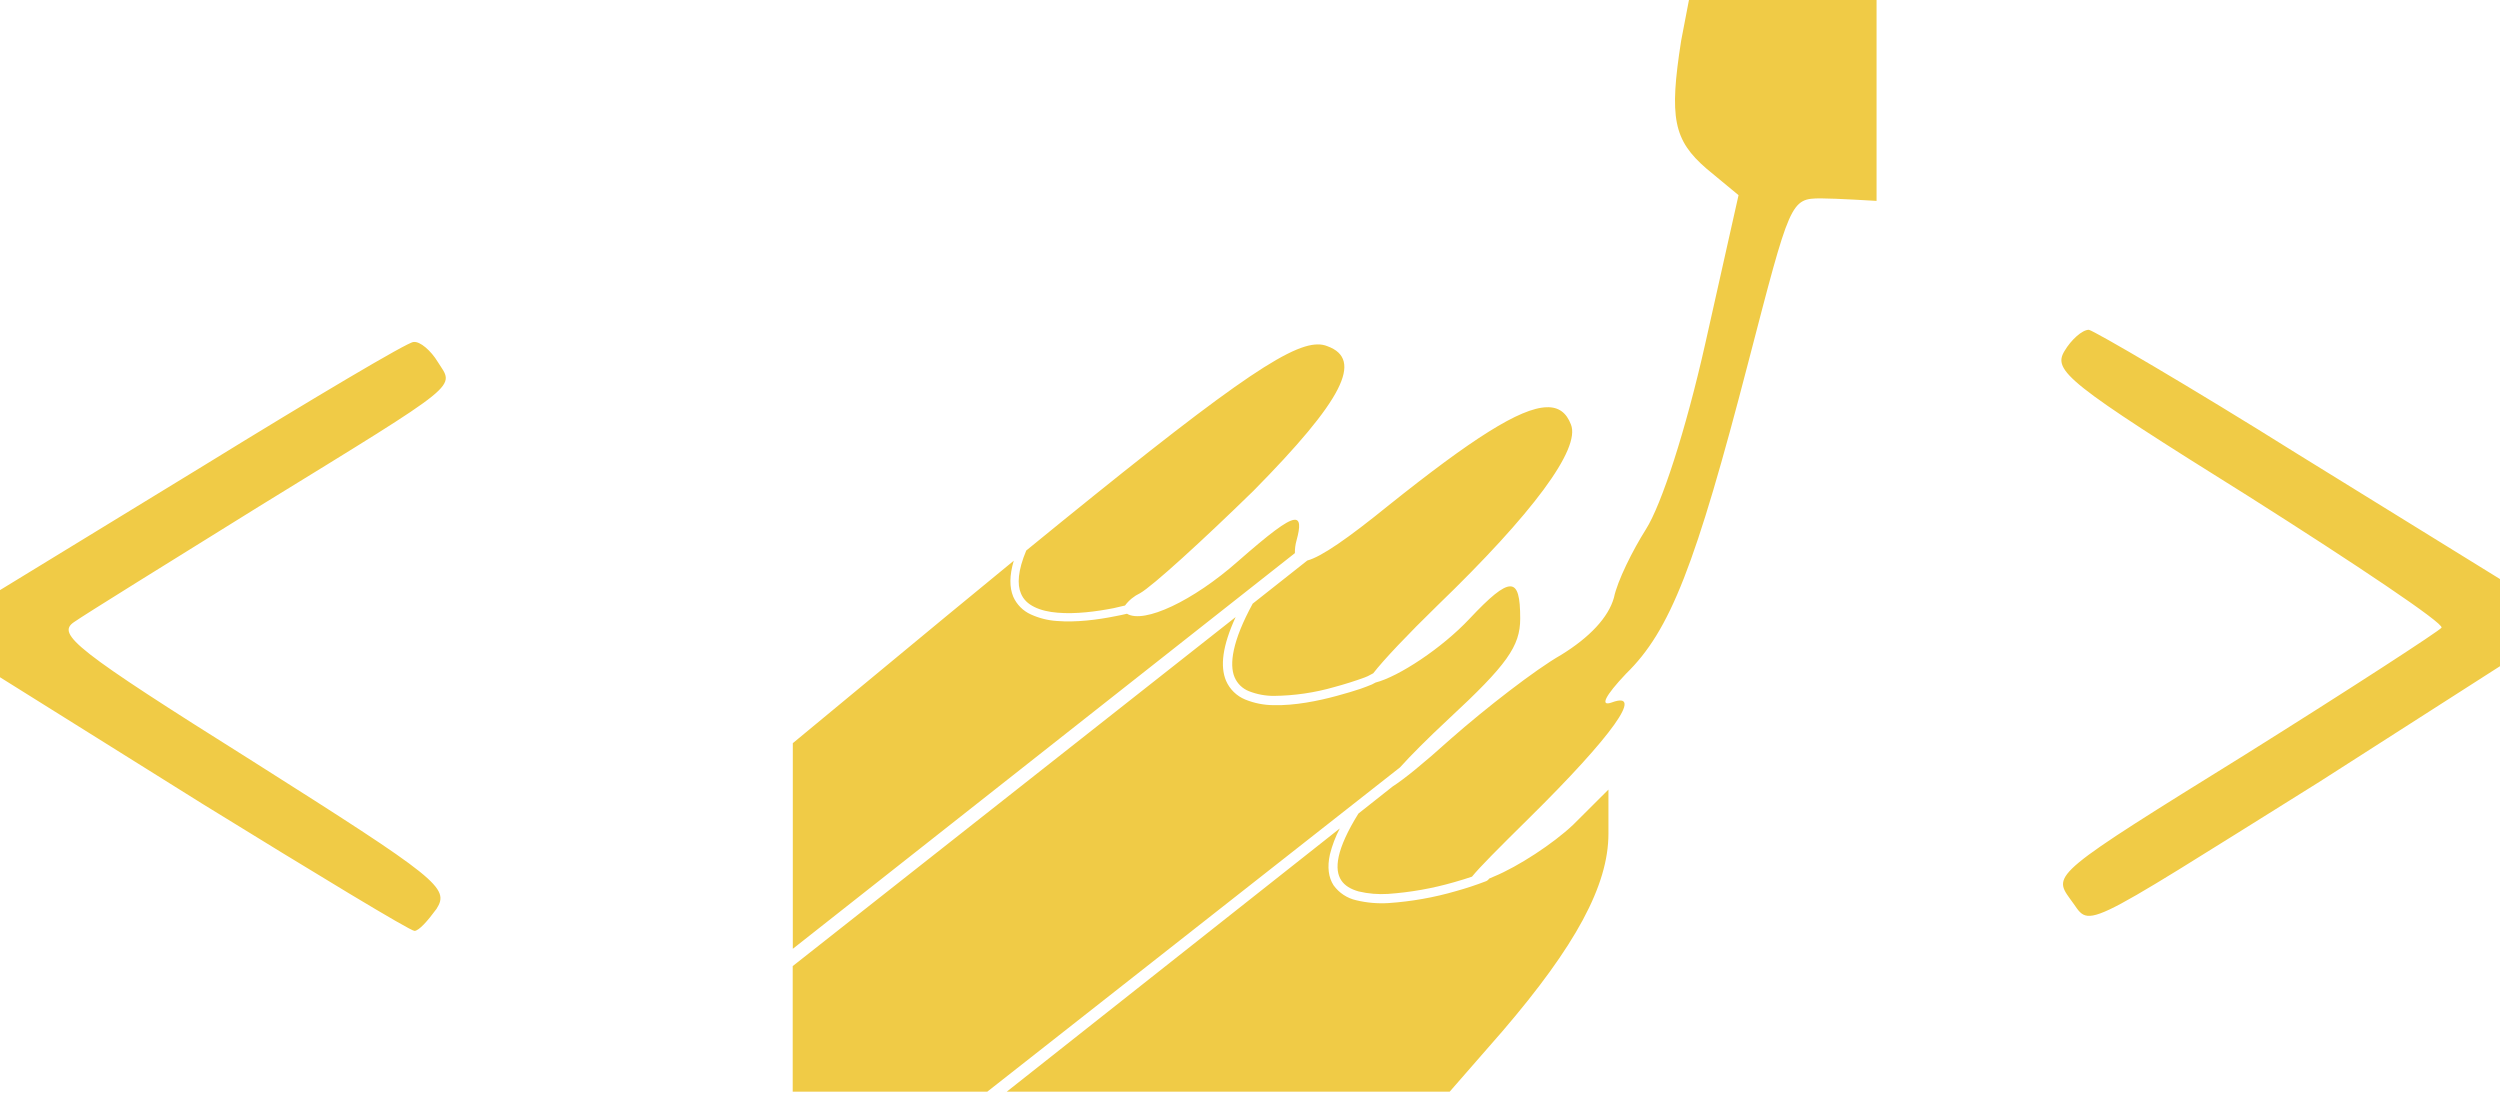
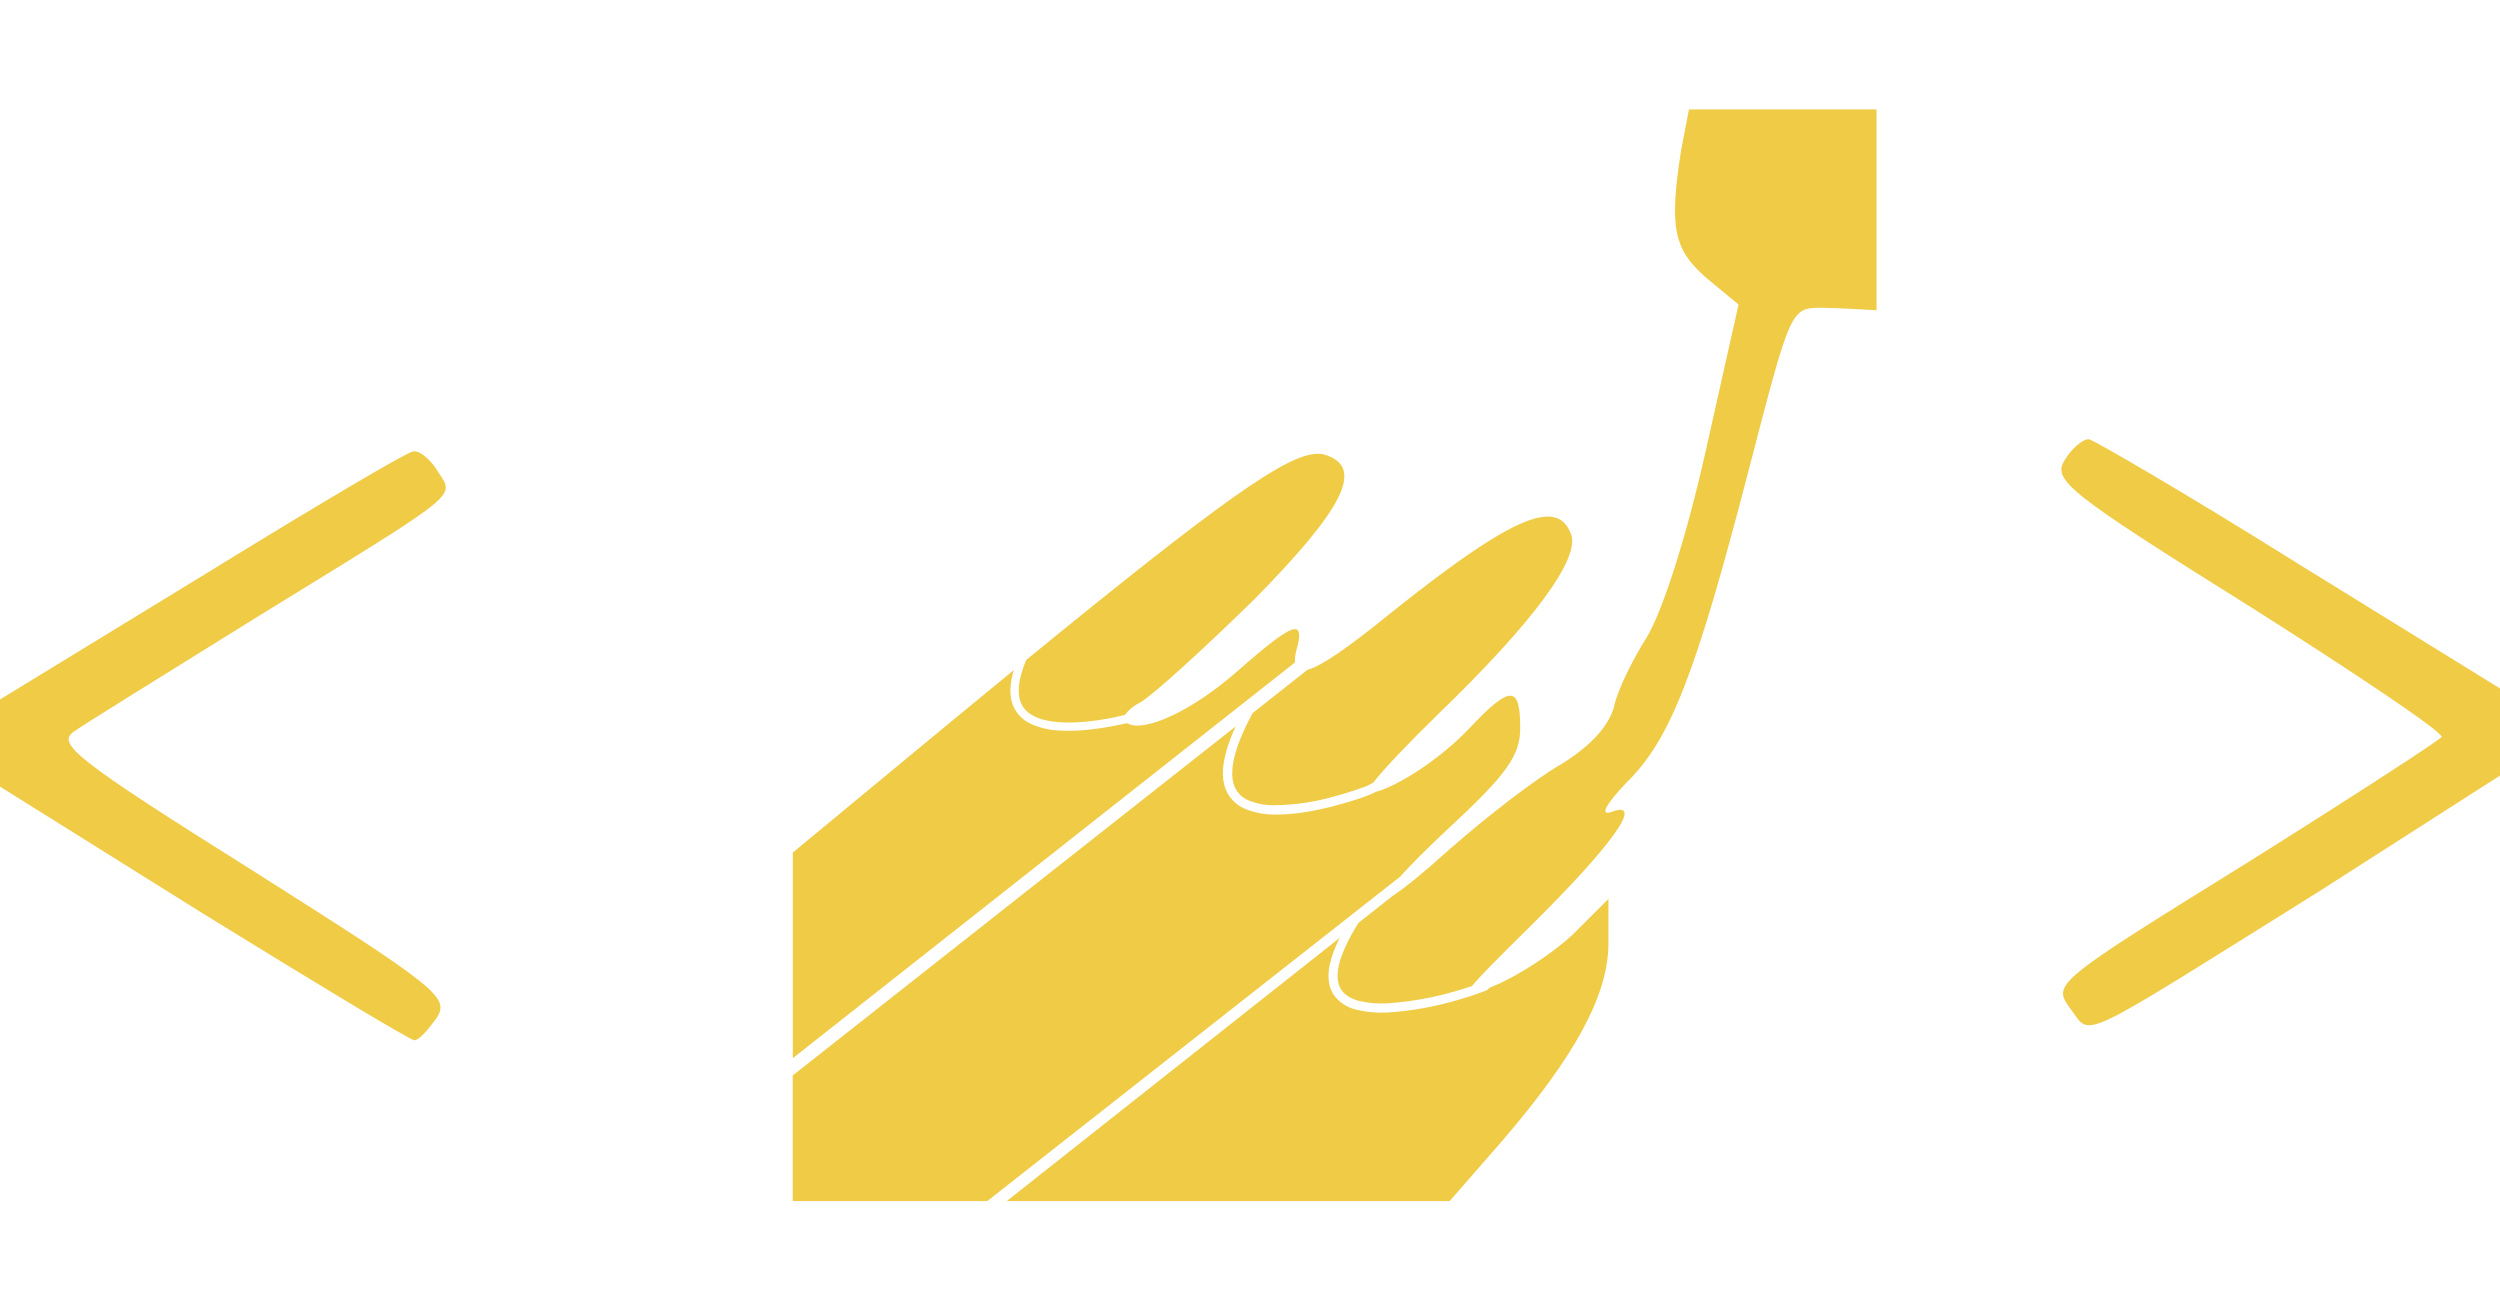
- <svg xmlns="http://www.w3.org/2000/svg" width="48" height="21" viewBox="0 0 48 21" fill="none">
+ <svg xmlns="http://www.w3.org/2000/svg" width="40" height="21" viewBox="0 0 48 21" fill="none">
  <path d="M32.428 0L32.278 0.782C32.046 2.265 32.13 2.689 32.766 3.239L33.38 3.747L32.744 6.585C32.364 8.277 31.898 9.696 31.602 10.162C31.348 10.564 31.052 11.156 30.988 11.474C30.882 11.854 30.522 12.237 29.972 12.575C29.486 12.851 28.532 13.591 27.856 14.185C27.316 14.672 26.944 14.97 26.742 15.098L26.082 15.62C25.87 15.96 25.75 16.234 25.704 16.442C25.658 16.656 25.684 16.798 25.752 16.902C25.818 17.003 25.932 17.073 26.088 17.116C26.273 17.16 26.463 17.175 26.652 17.163C27.08 17.133 27.504 17.058 27.916 16.939C28.056 16.9 28.166 16.864 28.262 16.832C28.41 16.65 28.752 16.306 29.358 15.708C30.966 14.121 31.58 13.253 30.946 13.487C30.712 13.571 30.818 13.359 31.22 12.935C32.068 12.109 32.554 10.86 33.57 6.945C34.374 3.853 34.374 3.809 34.966 3.809C35.244 3.809 36.03 3.857 36.03 3.857V0H34.226H32.428ZM40.106 6.332C39.978 6.332 39.766 6.524 39.64 6.737C39.408 7.117 39.682 7.349 43.174 9.53C45.248 10.844 46.92 11.965 46.878 12.051C46.836 12.113 45.142 13.215 43.112 14.486C39.428 16.77 39.408 16.792 39.746 17.259C40.17 17.809 39.746 17.999 44.528 15.014L48 12.791V11.118L44.126 8.725C42.032 7.413 40.212 6.354 40.106 6.332ZM7.936 6.567C7.83 6.567 6.01 7.647 3.916 8.937L0 11.33V13.003L3.894 15.438C6.054 16.77 7.874 17.873 7.958 17.873C8.042 17.873 8.212 17.681 8.382 17.449C8.636 17.047 8.422 16.876 4.846 14.612C1.44 12.473 1.08 12.177 1.42 11.945C1.632 11.796 3.24 10.8 4.976 9.722C8.934 7.287 8.722 7.455 8.404 6.947C8.278 6.737 8.064 6.546 7.938 6.567H7.936ZM25.304 6.613C24.72 6.609 23.464 7.499 19.704 10.57C19.542 10.956 19.528 11.222 19.602 11.394C19.65 11.512 19.738 11.594 19.86 11.654C19.98 11.714 20.136 11.751 20.308 11.764C20.65 11.794 21.054 11.741 21.38 11.677L21.6 11.626C21.675 11.525 21.774 11.444 21.888 11.39C22.12 11.262 23.094 10.374 24.068 9.422C25.782 7.685 26.184 6.901 25.486 6.647C25.429 6.624 25.366 6.612 25.304 6.613ZM29.696 7.819C29.182 7.833 28.256 8.429 26.67 9.696C25.874 10.342 25.37 10.69 25.1 10.762L24.052 11.59C23.658 12.311 23.6 12.757 23.704 13.003C23.73 13.064 23.768 13.119 23.815 13.165C23.863 13.211 23.919 13.247 23.98 13.271C24.133 13.331 24.296 13.362 24.46 13.361C24.853 13.357 25.243 13.3 25.62 13.191C25.817 13.138 26.011 13.077 26.202 13.007L26.26 12.983L26.366 12.927C26.566 12.669 27.026 12.183 27.602 11.622C29.422 9.866 30.352 8.617 30.162 8.151C30.076 7.925 29.928 7.811 29.696 7.819ZM24.848 9.98C24.7 9.996 24.368 10.252 23.77 10.776C22.906 11.54 21.964 11.981 21.638 11.784C21.562 11.802 21.486 11.818 21.41 11.832C21.078 11.899 20.664 11.953 20.294 11.923C20.12 11.912 19.949 11.869 19.79 11.796C19.64 11.728 19.521 11.607 19.454 11.456C19.38 11.276 19.38 11.052 19.464 10.766L18.164 11.835L15.222 14.269V18.217L24.862 10.62C24.86 10.537 24.871 10.454 24.894 10.374C24.968 10.106 24.964 9.968 24.848 9.98ZM28.996 11.258C28.85 11.258 28.606 11.464 28.216 11.879C27.686 12.445 26.852 12.993 26.41 13.105L26.342 13.141C26.269 13.171 26.196 13.199 26.122 13.225C26.002 13.265 25.846 13.313 25.666 13.361C25.306 13.459 24.858 13.549 24.458 13.539C24.269 13.539 24.083 13.502 23.908 13.431C23.743 13.363 23.611 13.234 23.54 13.071C23.424 12.793 23.47 12.403 23.724 11.848L15.22 18.549V20.96H18.956L26.88 14.734C27.086 14.505 27.396 14.193 27.814 13.803C28.934 12.765 29.188 12.407 29.188 11.877C29.188 11.464 29.142 11.258 28.996 11.258ZM30.882 15.16L30.204 15.836C29.824 16.196 29.146 16.64 28.682 16.83L28.59 16.87L28.584 16.88L28.564 16.9C28.546 16.915 28.538 16.916 28.524 16.922C28.339 16.993 28.151 17.055 27.96 17.108C27.536 17.232 27.1 17.309 26.66 17.339C26.452 17.352 26.243 17.334 26.04 17.285C25.864 17.246 25.709 17.143 25.604 16.997C25.508 16.848 25.48 16.65 25.534 16.406C25.577 16.233 25.641 16.064 25.724 15.906L19.33 20.96H27.834L28.85 19.796C30.246 18.167 30.882 17.003 30.882 16.006V15.16Z" fill="#F0CB46" />
</svg>
